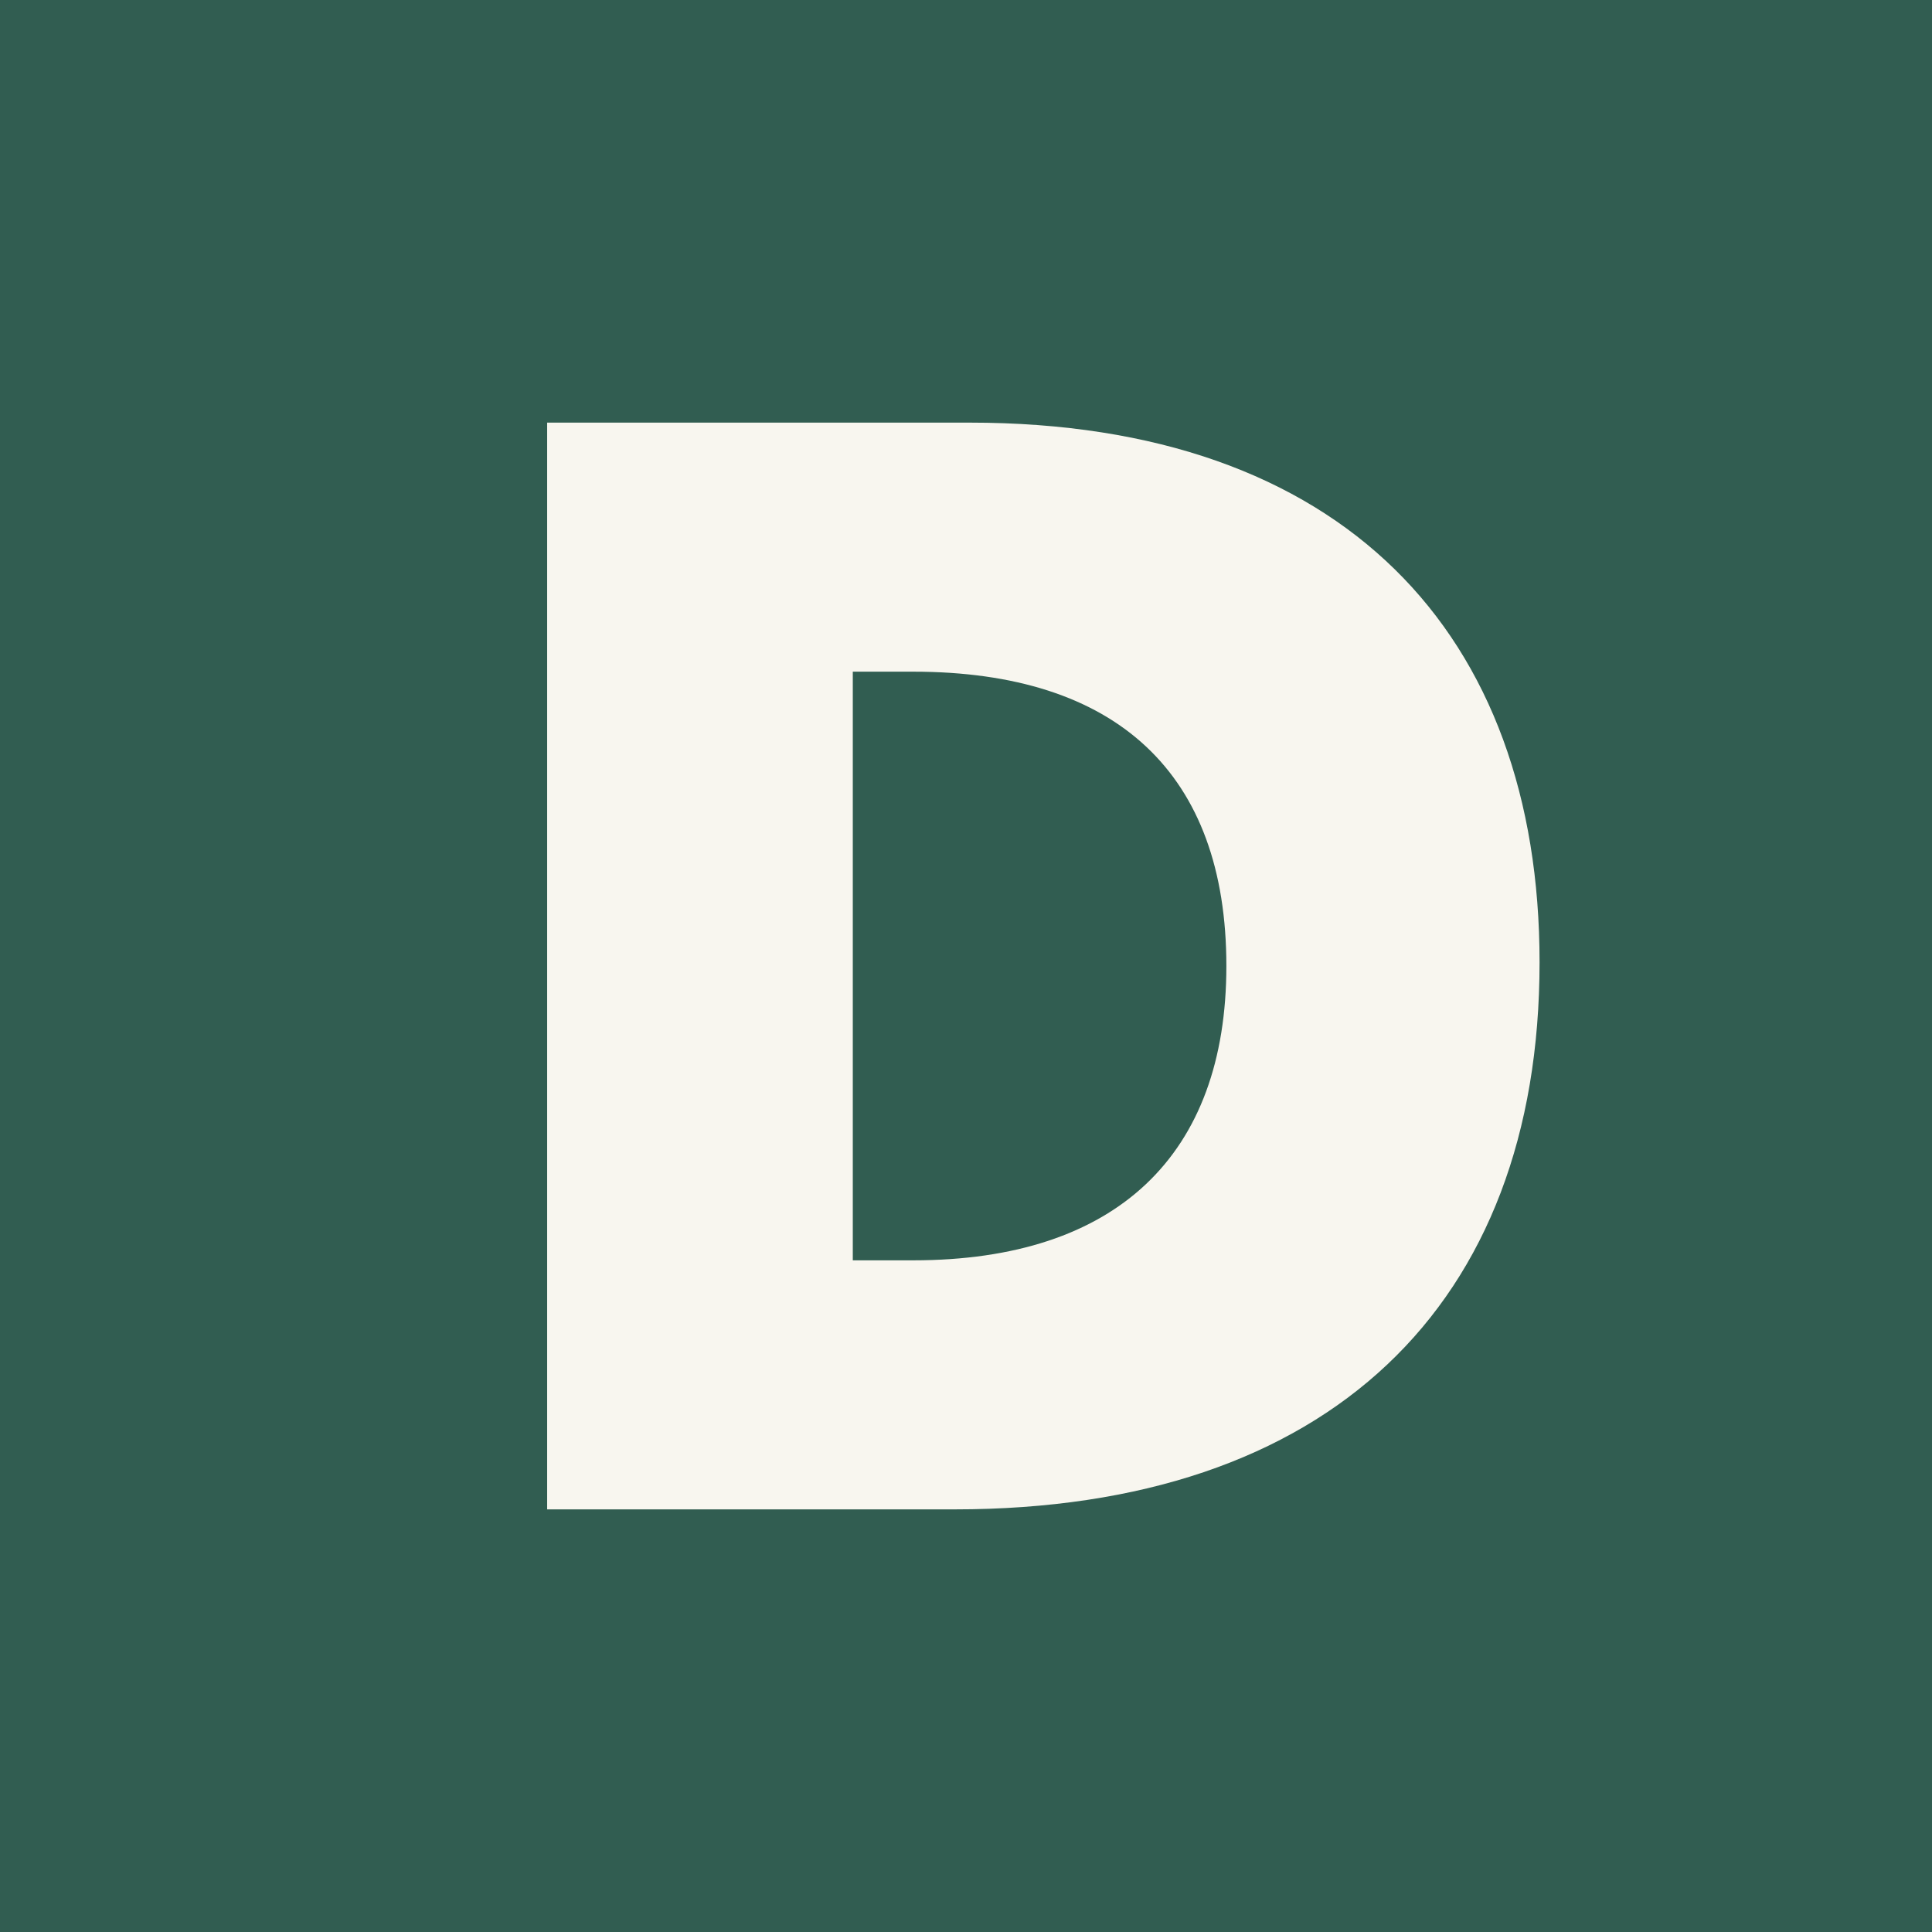
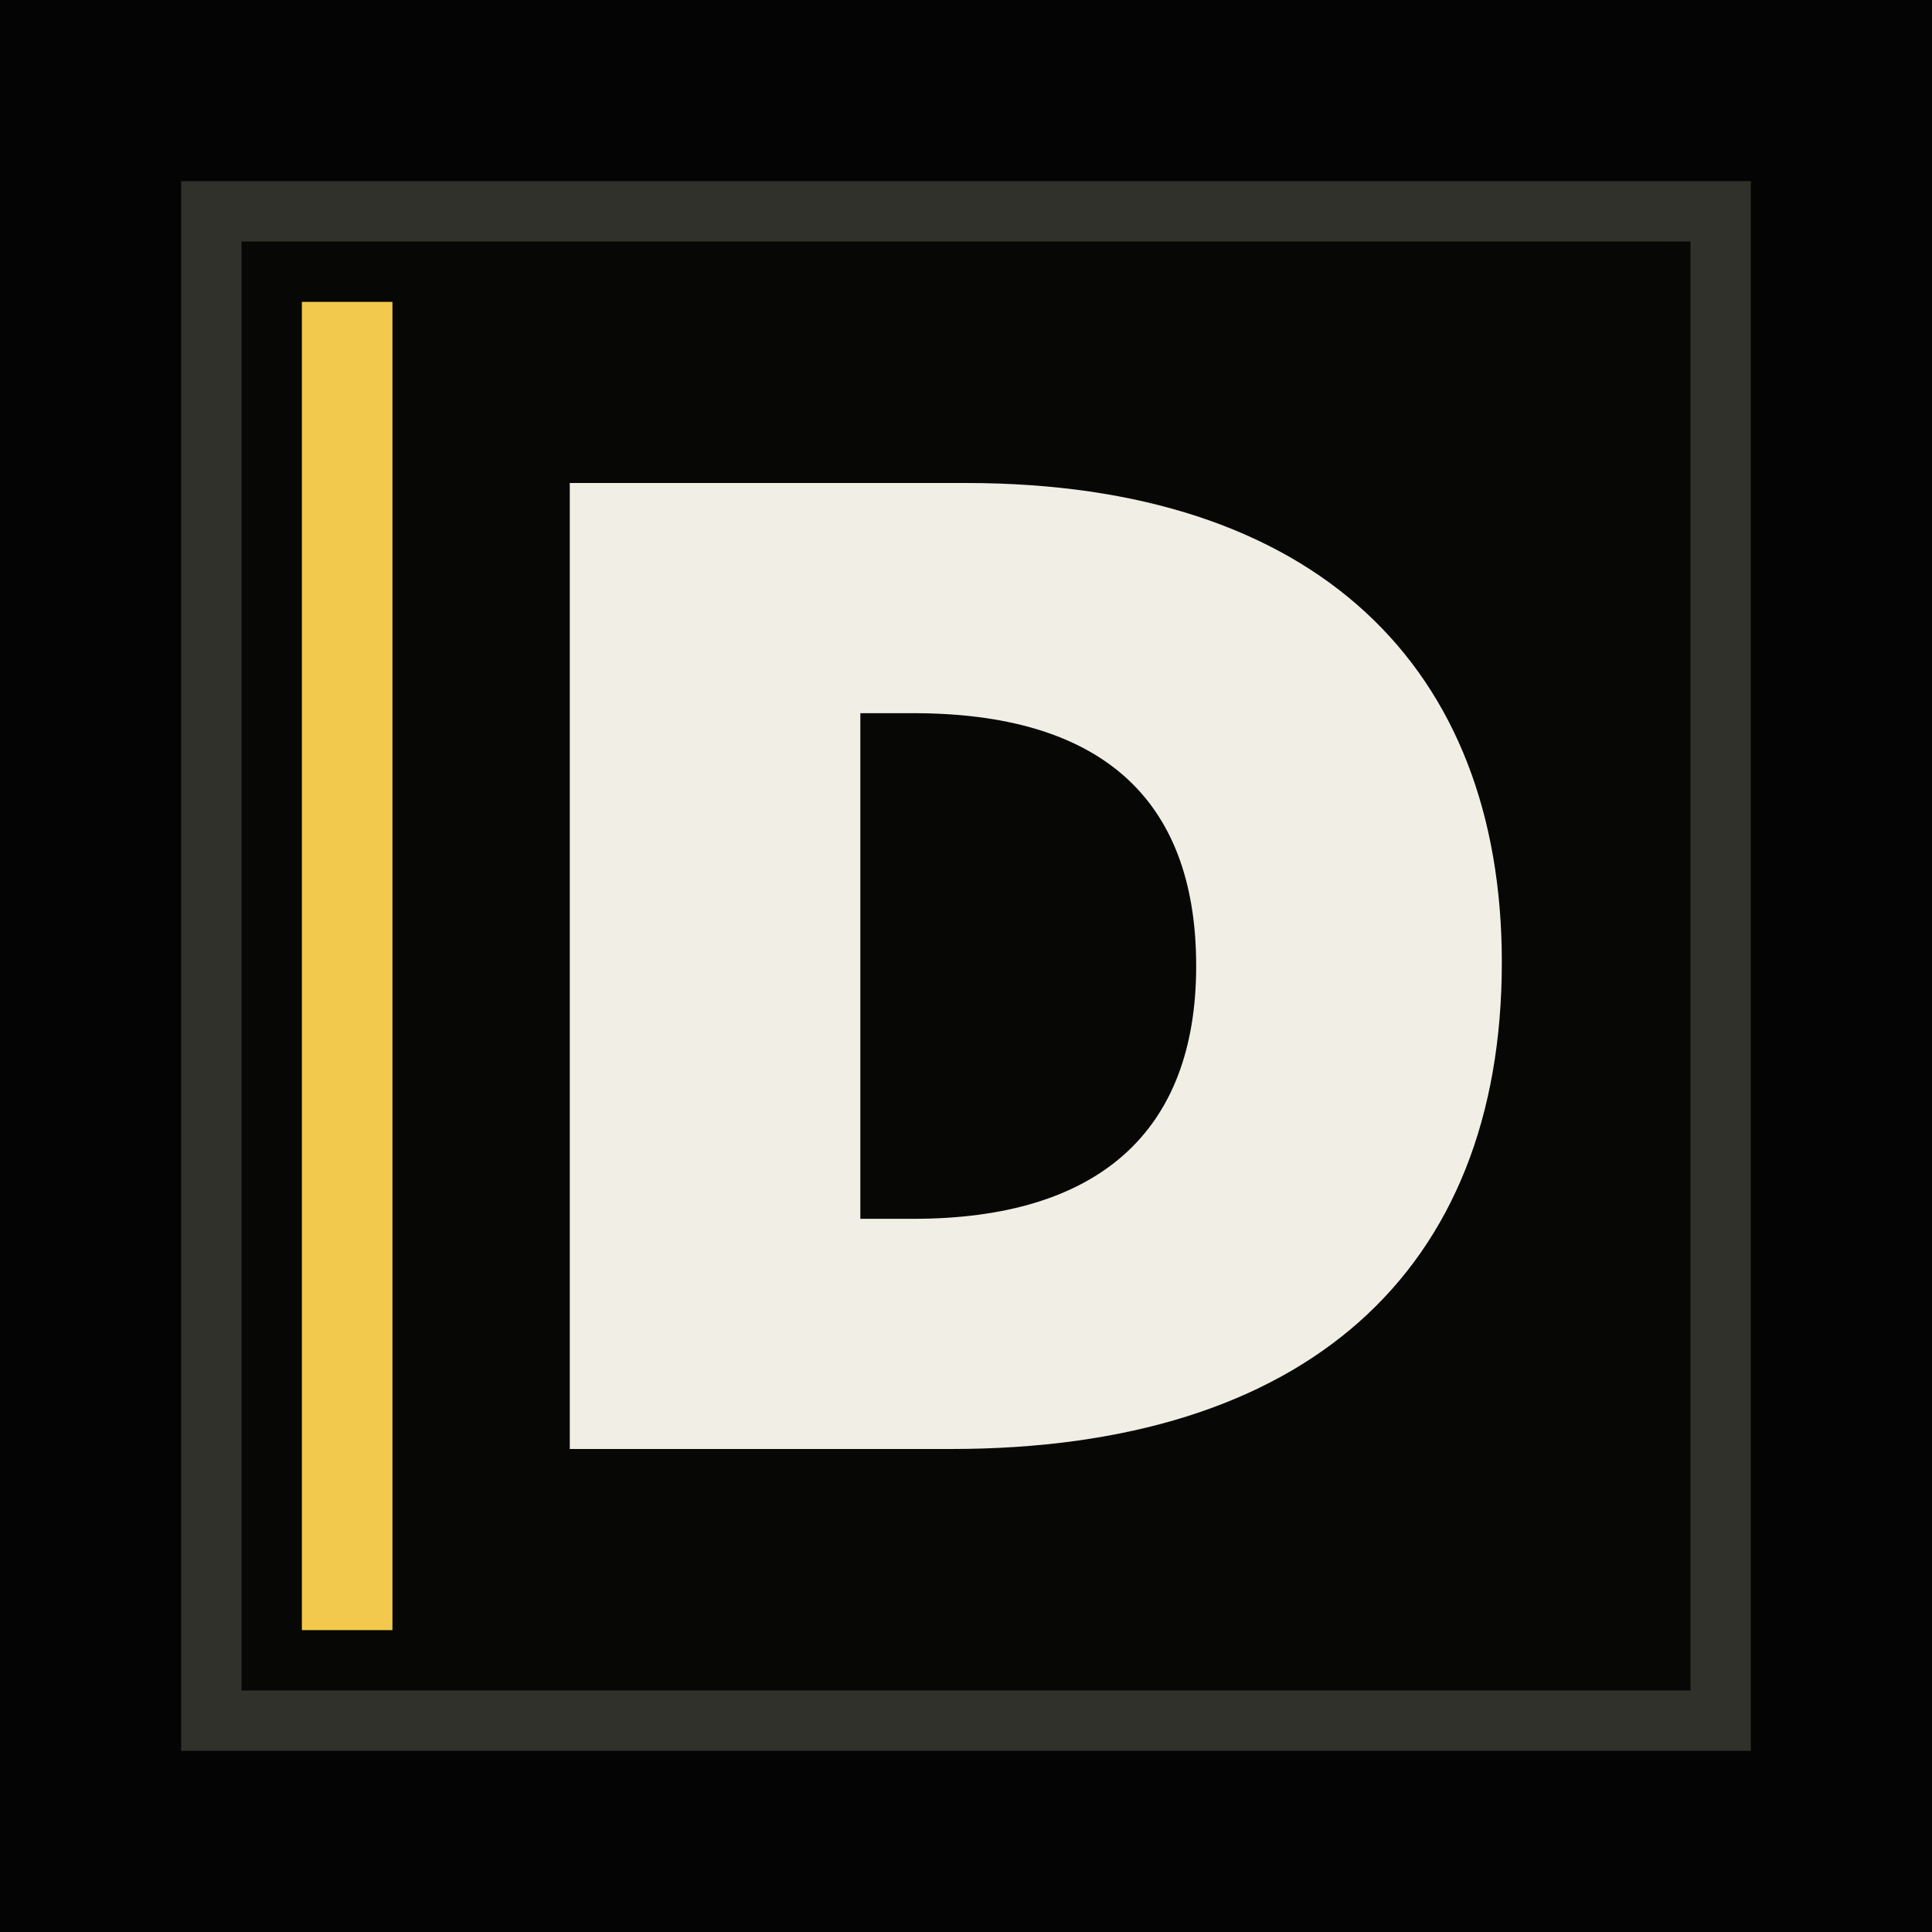
<svg xmlns="http://www.w3.org/2000/svg" viewBox="0 0 512 512">
-   <path fill="#315d51" d="M0 0h512v512H0z" />
-   <path fill="#f8f6ef" d="M145 112h112c99 0 151 56 151 143 0 91-56 145-155 145H145V112zm97 222c54 0 83-28 83-78 0-51-29-78-83-78h-16v156h16z" />
+   <path fill="#030403" d="M0 0h512v512H0z" />
+   <path fill="#070806" stroke="#30312a" stroke-width="16" d="M56 56h400v400H56z" />
+   <path fill="#f2c94c" d="M80 80h24v352H80z" />
+   <path fill="#f1eee5" d="M151 128h105c93 0 142 49 142 127 0 82-52 129-146 129H151V128zm91 195c49 0 75-23 75-67 0-45-26-67-75-67h-14v134h14z" />
</svg>
